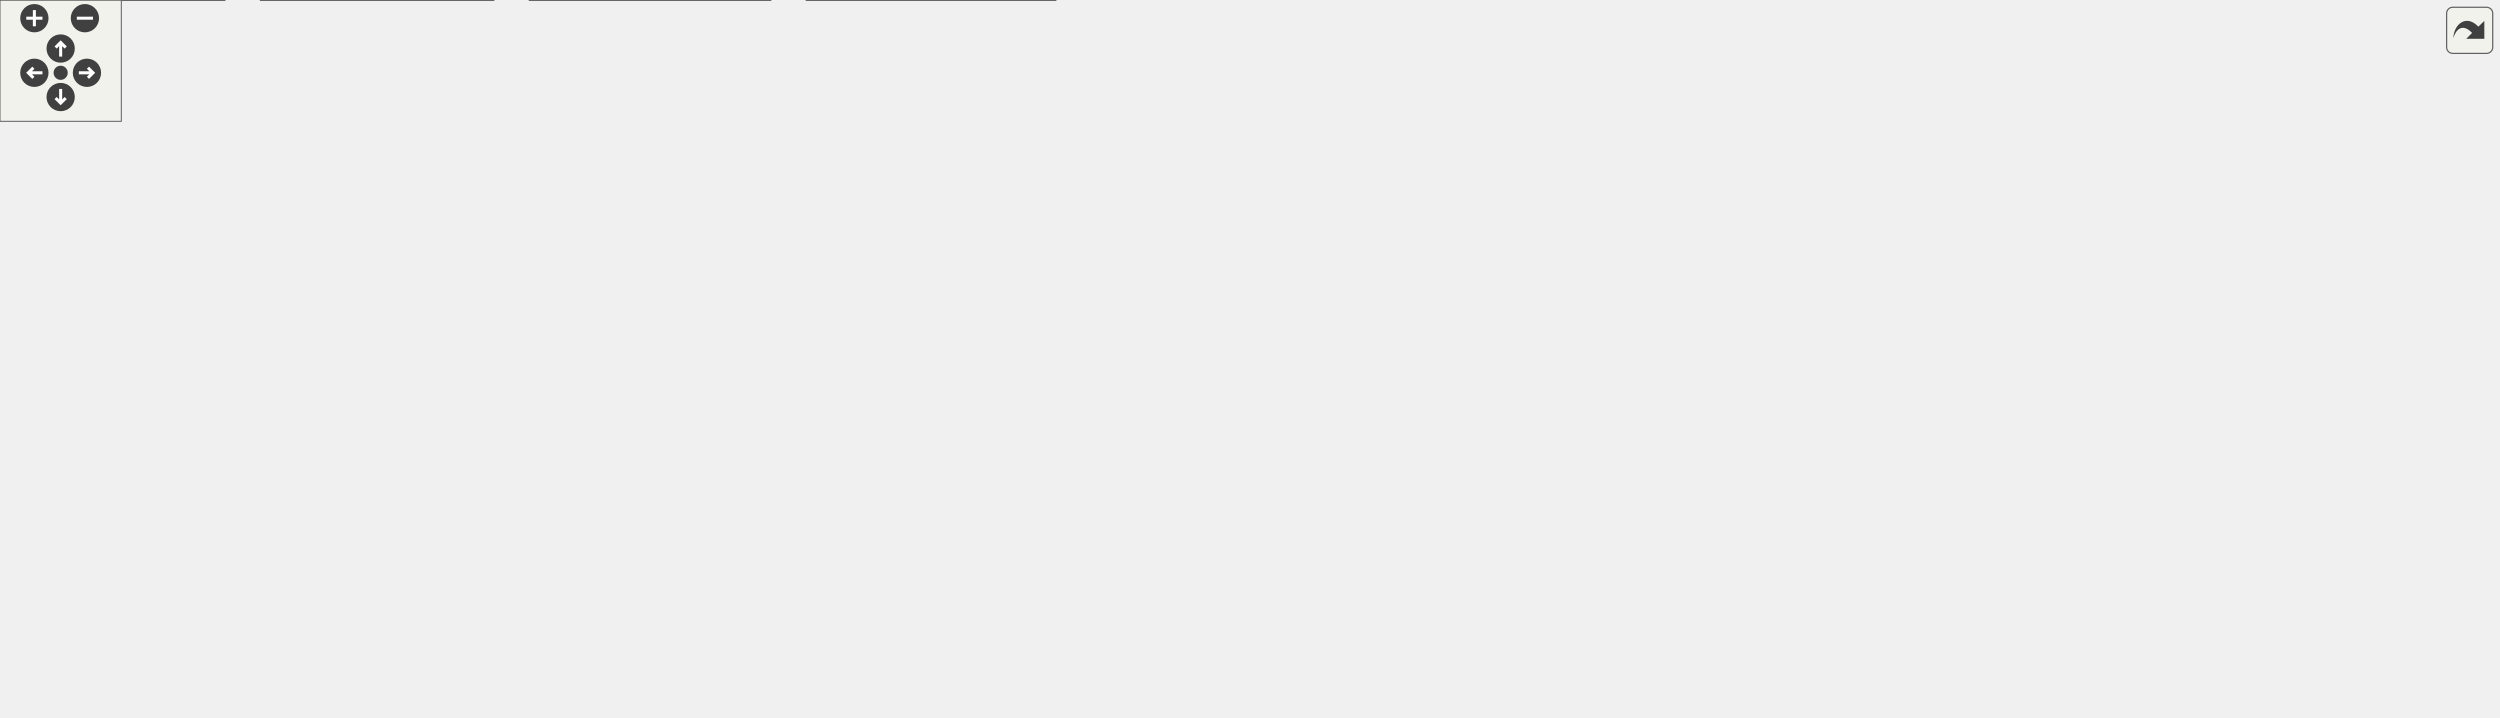
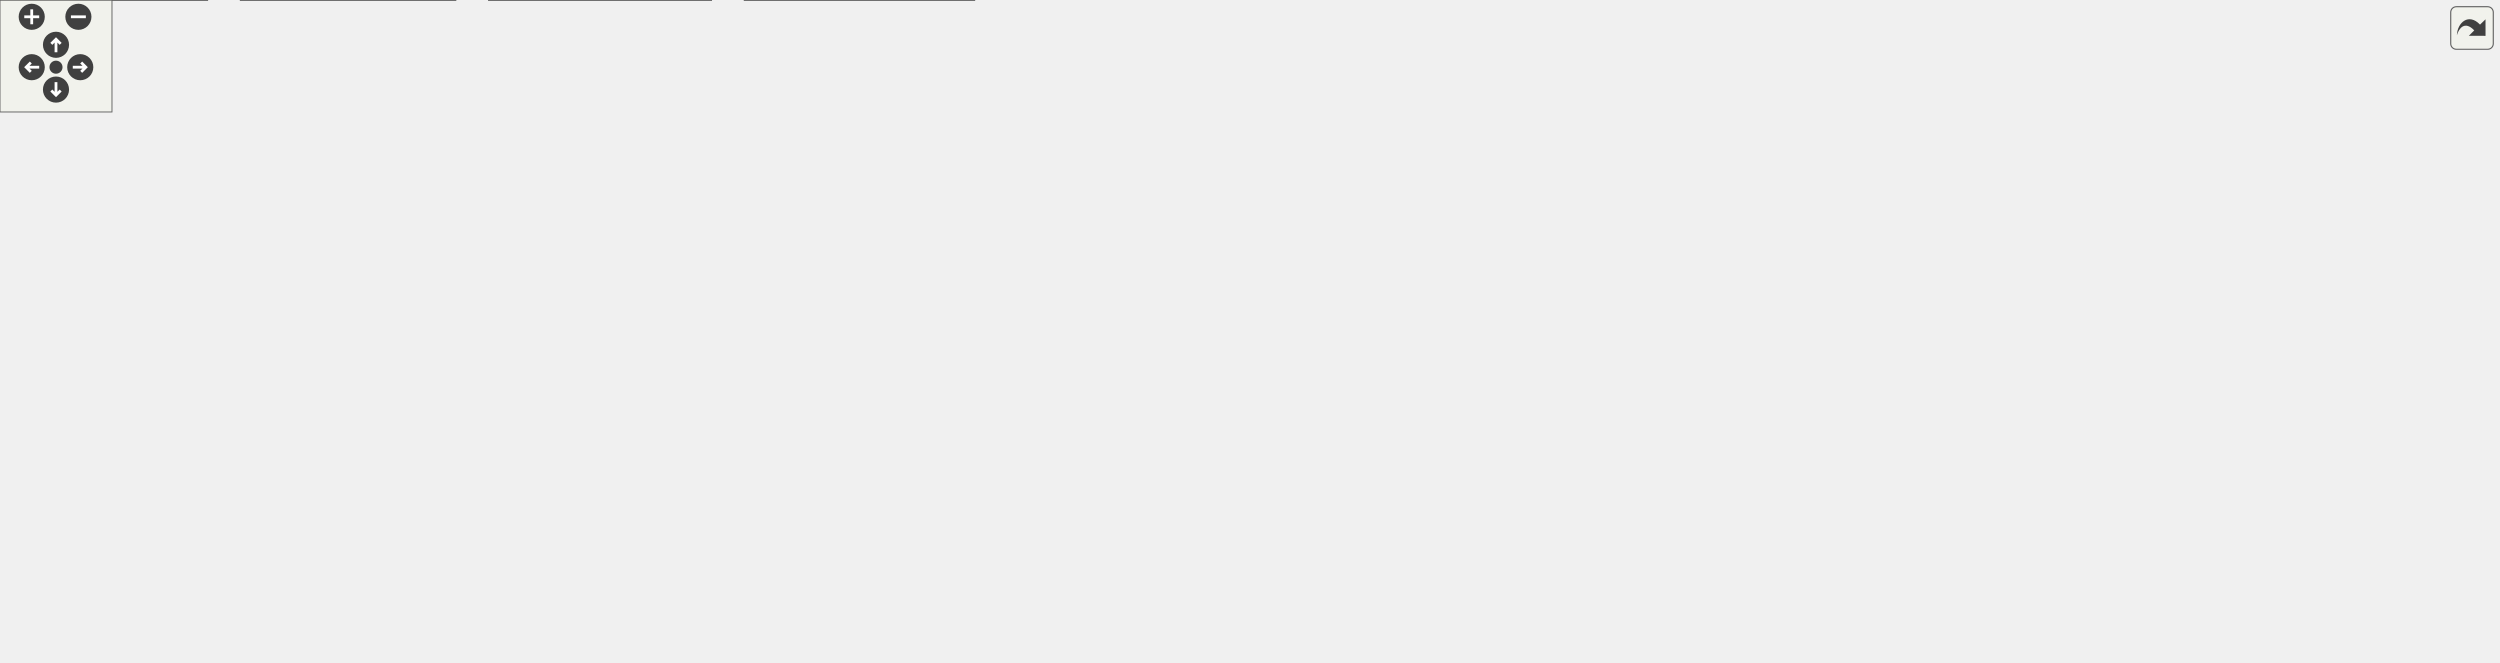
<svg xmlns="http://www.w3.org/2000/svg" xmlns:xlink="http://www.w3.org/1999/xlink" id="main" version="1.1" xml:space="preserve">
  <style type="text/css">
.edge:hover path { stroke: red; }
.edge:hover polygon { stroke: red; fill: red; }
</style>
  <defs>
    <circle id="rim" cx="0" cy="0" r="7" />
    <circle id="rim2" cx="0" cy="0" r="3.5" />
    <g id="zoomPlus">
      <use xlink:href="#rim" fill="#404040">
        <set attributeName="fill" to="#808080" begin="zoomplus.mouseover" end="zoomplus.mouseout" />
      </use>
      <path d="M-4,0h8M0,-4v8" fill="none" stroke="white" stroke-width="1.5" pointer-events="none" />
    </g>
    <g id="zoomMin">
      <use xlink:href="#rim" fill="#404040">
        <set attributeName="fill" to="#808080" begin="zoomminus.mouseover" end="zoomminus.mouseout" />
      </use>
      <path d="M-4,0h8" fill="none" stroke="white" stroke-width="1.5" pointer-events="none" />
    </g>
    <g id="dirArrow">
      <path fill="none" stroke="white" stroke-width="1.5" d="M0,-3.0v7 M-2.5,-0.5L0,-3.0L2.5,-0.5" />
    </g>
    <g id="resetDef">
      <use xlink:href="#rim2" fill="#404040">
        <set attributeName="fill" to="#808080" begin="reset.mouseover" end="reset.mouseout" />
      </use>
    </g>
  </defs>
  <svg id="graph" class="graph">
    <g id="viewport">
      <g id="node1" class="node">
        <g id="a_node1">
          <a xlink:title=" ">
-             <polygon fill="#999999" stroke="#666666" points="1073,-294 942,-294 942,-264 1073,-264 1073,-294" />
-             <text text-anchor="start" x="950" y="-282" font-family="Helvetica,sans-Serif" font-size="10.00">include/JSystem/JSupport</text>
-             <text text-anchor="middle" x="1007.5" y="-271" font-family="Helvetica,sans-Serif" font-size="10.00">/JSUIosBase.h</text>
+             <polygon fill="#999999" stroke="#666666" points="1176,-294 1045,-294 1045,-264 1176,-264 1176,-294" />
+             <text text-anchor="start" x="1053" y="-282" font-family="Helvetica,sans-Serif" font-size="10.00">include/JSystem/JSupport</text>
+             <text text-anchor="middle" x="1110.5" y="-271" font-family="Helvetica,sans-Serif" font-size="10.00">/JSUIosBase.h</text>
          </a>
        </g>
      </g>
      <g id="node2" class="node">
        <g id="a_node2">
          <a xlink:href="JSUInputStream_8h.html" target="_top" xlink:title=" ">
-             <polygon fill="white" stroke="#666666" points="1073,-228 942,-228 942,-198 1073,-198 1073,-228" />
-             <text text-anchor="start" x="950" y="-216" font-family="Helvetica,sans-Serif" font-size="10.00">include/JSystem/JSupport</text>
-             <text text-anchor="middle" x="1007.5" y="-205" font-family="Helvetica,sans-Serif" font-size="10.00">/JSUInputStream.h</text>
+             <polygon fill="white" stroke="#666666" points="1176,-228 1045,-228 1045,-198 1176,-198 1176,-228" />
+             <text text-anchor="start" x="1053" y="-216" font-family="Helvetica,sans-Serif" font-size="10.00">include/JSystem/JSupport</text>
+             <text text-anchor="middle" x="1110.5" y="-205" font-family="Helvetica,sans-Serif" font-size="10.00">/JSUInputStream.h</text>
          </a>
        </g>
      </g>
      <g id="edge1" class="edge">
-         <path fill="none" stroke="#63b8ff" d="M1007.5,-252.39C1007.5,-244.13 1007.5,-235.28 1007.5,-228.16" />
-         <polygon fill="#63b8ff" stroke="#63b8ff" points="1004,-252.28 1007.5,-262.28 1011,-252.28 1004,-252.28" />
+         <path fill="none" stroke="#63b8ff" d="M1110.5,-252.39C1110.5,-244.13 1110.5,-235.28 1110.5,-228.16" />
+         <polygon fill="#63b8ff" stroke="#63b8ff" points="1107,-252.28 1110.5,-262.28 1114,-252.28 1107,-252.28" />
      </g>
      <g id="node3" class="node">
        <g id="a_node3">
          <a xlink:href="JSURandomInputStream_8h.html" target="_top" xlink:title=" ">
-             <polygon fill="white" stroke="#666666" points="813.5,-162 677.5,-162 677.5,-132 813.5,-132 813.5,-162" />
-             <text text-anchor="start" x="685.5" y="-150" font-family="Helvetica,sans-Serif" font-size="10.00">include/JSystem/JSupport</text>
-             <text text-anchor="middle" x="745.5" y="-139" font-family="Helvetica,sans-Serif" font-size="10.00">/JSURandomInputStream.h</text>
+             <polygon fill="white" stroke="#666666" points="882.5,-162 746.5,-162 746.5,-132 882.5,-132 882.5,-162" />
+             <text text-anchor="start" x="754.5" y="-150" font-family="Helvetica,sans-Serif" font-size="10.00">include/JSystem/JSupport</text>
+             <text text-anchor="middle" x="814.5" y="-139" font-family="Helvetica,sans-Serif" font-size="10.00">/JSURandomInputStream.h</text>
          </a>
        </g>
      </g>
      <g id="edge2" class="edge">
-         <path fill="none" stroke="#63b8ff" d="M937.24,-194.84C895.73,-184.7 843.77,-172 804.41,-162.39" />
-         <polygon fill="#63b8ff" stroke="#63b8ff" points="936.36,-198.23 946.91,-197.2 938.02,-191.43 936.36,-198.23" />
-       </g>
-       <g id="node15" class="node">
-         <g id="a_node15">
-           <a xlink:href="JSUInputStream_8cpp.html" target="_top" xlink:title=" ">
-             <polygon fill="white" stroke="#666666" points="1144,-96 1029,-96 1029,-66 1144,-66 1144,-96" />
-             <text text-anchor="start" x="1037" y="-84" font-family="Helvetica,sans-Serif" font-size="10.00">libs/JSystem/JSupport</text>
-             <text text-anchor="middle" x="1086.5" y="-73" font-family="Helvetica,sans-Serif" font-size="10.00">/JSUInputStream.cpp</text>
-           </a>
-         </g>
-       </g>
-       <g id="edge16" class="edge">
-         <path fill="none" stroke="#63b8ff" d="M990.06,-188.21C980.14,-171.54 971.66,-149.24 982.5,-132 993.06,-115.21 1011,-103.93 1029.04,-96.41" />
-         <polygon fill="#63b8ff" stroke="#63b8ff" points="987.06,-190.02 995.44,-196.5 992.94,-186.21 987.06,-190.02" />
+         <path fill="none" stroke="#63b8ff" d="M1033.73,-195.4C986.58,-185.21 926.78,-172.28 881.55,-162.5" />
+         <polygon fill="#63b8ff" stroke="#63b8ff" points="1032.81,-198.78 1043.33,-197.48 1034.29,-191.94 1032.81,-198.78" />
      </g>
      <g id="node16" class="node">
        <g id="a_node16">
-           <a xlink:href="J2DManage_8cpp.html" target="_top" xlink:title=" ">
-             <polygon fill="white" stroke="#666666" points="1111,-162 992,-162 992,-132 1111,-132 1111,-162" />
-             <text text-anchor="start" x="1000" y="-150" font-family="Helvetica,sans-Serif" font-size="10.00">libs/JSystem/J2DGraph</text>
-             <text text-anchor="middle" x="1051.5" y="-139" font-family="Helvetica,sans-Serif" font-size="10.00">/J2DManage.cpp</text>
-           </a>
-         </g>
-       </g>
-       <g id="edge15" class="edge">
-         <path fill="none" stroke="#63b8ff" d="M1023.73,-188.39C1029.78,-179.59 1036.47,-169.86 1041.76,-162.16" />
-         <polygon fill="#63b8ff" stroke="#63b8ff" points="1020.9,-186.33 1018.12,-196.55 1026.67,-190.29 1020.9,-186.33" />
+           <a xlink:href="JSUInputStream_8cpp.html" target="_top" xlink:title=" ">
+             <polygon fill="white" stroke="#666666" points="1281,-96 1166,-96 1166,-66 1281,-66 1281,-96" />
+             <text text-anchor="start" x="1174" y="-84" font-family="Helvetica,sans-Serif" font-size="10.00">libs/JSystem/JSupport</text>
+             <text text-anchor="middle" x="1223.5" y="-73" font-family="Helvetica,sans-Serif" font-size="10.00">/JSUInputStream.cpp</text>
+           </a>
+         </g>
+       </g>
+       <g id="edge17" class="edge">
+         <path fill="none" stroke="#63b8ff" d="M1092.83,-188.34C1082.53,-171.45 1073.7,-148.83 1085.5,-132 1095.27,-118.07 1132.38,-105.07 1165.65,-95.82" />
+         <polygon fill="#63b8ff" stroke="#63b8ff" points="1089.64,-189.86 1098.07,-196.28 1095.48,-186 1089.64,-189.86" />
      </g>
      <g id="node17" class="node">
        <g id="a_node17">
+           <a xlink:href="J2DManage_8cpp.html" target="_top" xlink:title=" ">
+             <polygon fill="white" stroke="#666666" points="1214,-162 1095,-162 1095,-132 1214,-132 1214,-162" />
+             <text text-anchor="start" x="1103" y="-150" font-family="Helvetica,sans-Serif" font-size="10.00">libs/JSystem/J2DGraph</text>
+             <text text-anchor="middle" x="1154.5" y="-139" font-family="Helvetica,sans-Serif" font-size="10.00">/J2DManage.cpp</text>
+           </a>
+         </g>
+       </g>
+       <g id="edge16" class="edge">
+         <path fill="none" stroke="#63b8ff" d="M1126.73,-188.39C1132.78,-179.59 1139.47,-169.86 1144.76,-162.16" />
+         <polygon fill="#63b8ff" stroke="#63b8ff" points="1123.9,-186.33 1121.12,-196.55 1129.67,-190.29 1123.9,-186.33" />
+       </g>
+       <g id="node18" class="node">
+         <g id="a_node18">
          <a xlink:href="JUTResource_8cpp.html" target="_top" xlink:title=" ">
-             <polygon fill="white" stroke="#666666" points="1235.5,-162 1129.5,-162 1129.5,-132 1235.5,-132 1235.5,-162" />
-             <text text-anchor="start" x="1137.5" y="-150" font-family="Helvetica,sans-Serif" font-size="10.00">libs/JSystem/JUtility</text>
-             <text text-anchor="middle" x="1182.5" y="-139" font-family="Helvetica,sans-Serif" font-size="10.00">/JUTResource.cpp</text>
-           </a>
-         </g>
-       </g>
-       <g id="edge17" class="edge">
-         <path fill="none" stroke="#63b8ff" d="M1057.25,-193.8C1084.45,-183.86 1117.67,-171.71 1143.06,-162.43" />
-         <polygon fill="#63b8ff" stroke="#63b8ff" points="1056.38,-190.4 1048.19,-197.12 1058.79,-196.97 1056.38,-190.4" />
+             <polygon fill="white" stroke="#666666" points="1338.5,-162 1232.5,-162 1232.5,-132 1338.5,-132 1338.5,-162" />
+             <text text-anchor="start" x="1240.5" y="-150" font-family="Helvetica,sans-Serif" font-size="10.00">libs/JSystem/JUtility</text>
+             <text text-anchor="middle" x="1285.5" y="-139" font-family="Helvetica,sans-Serif" font-size="10.00">/JUTResource.cpp</text>
+           </a>
+         </g>
+       </g>
+       <g id="edge18" class="edge">
+         <path fill="none" stroke="#63b8ff" d="M1160.25,-193.8C1187.45,-183.86 1220.67,-171.71 1246.06,-162.43" />
+         <polygon fill="#63b8ff" stroke="#63b8ff" points="1159.38,-190.4 1151.19,-197.12 1161.79,-196.97 1159.38,-190.4" />
      </g>
      <g id="node4" class="node">
        <g id="a_node4">
          <a xlink:href="JSUFileStream_8h.html" target="_top" xlink:title=" ">
            <polygon fill="white" stroke="#666666" points="252,-96 121,-96 121,-66 252,-66 252,-96" />
            <text text-anchor="start" x="129" y="-84" font-family="Helvetica,sans-Serif" font-size="10.00">include/JSystem/JSupport</text>
            <text text-anchor="middle" x="186.5" y="-73" font-family="Helvetica,sans-Serif" font-size="10.00">/JSUFileStream.h</text>
          </a>
        </g>
      </g>
      <g id="edge3" class="edge">
-         <path fill="none" stroke="#63b8ff" d="M666.11,-136.91C555.06,-124.2 355.38,-101.34 252.21,-89.52" />
-         <polygon fill="#63b8ff" stroke="#63b8ff" points="665.4,-140.35 675.73,-138.01 666.19,-133.4 665.4,-140.35" />
+         <path fill="none" stroke="#63b8ff" d="M734.84,-137.94C637.53,-128.08 467.92,-110.87 322.5,-96 299.6,-93.66 274.52,-91.08 252.21,-88.78" />
+         <polygon fill="#63b8ff" stroke="#63b8ff" points="734.24,-141.39 744.54,-138.92 734.95,-134.43 734.24,-141.39" />
      </g>
      <g id="node7" class="node">
        <g id="a_node7">
          <a xlink:href="JSUMemoryStream_8h.html" target="_top" xlink:title=" ">
            <polygon fill="white" stroke="#666666" points="463,-96 332,-96 332,-66 463,-66 463,-96" />
            <text text-anchor="start" x="340" y="-84" font-family="Helvetica,sans-Serif" font-size="10.00">include/JSystem/JSupport</text>
            <text text-anchor="middle" x="397.5" y="-73" font-family="Helvetica,sans-Serif" font-size="10.00">/JSUMemoryStream.h</text>
          </a>
        </g>
      </g>
      <g id="edge6" class="edge">
-         <path fill="none" stroke="#63b8ff" d="M666.05,-131.64C611.34,-121.72 536.99,-108.17 471.5,-96 468.8,-95.5 466.05,-94.98 463.26,-94.46" />
-         <polygon fill="#63b8ff" stroke="#63b8ff" points="665.12,-135.03 675.58,-133.37 666.37,-128.14 665.12,-135.03" />
+         <path fill="none" stroke="#63b8ff" d="M734.73,-135.34C665.12,-125.81 561.46,-111.06 471.5,-96 468.79,-95.55 466.03,-95.07 463.24,-94.59" />
+         <polygon fill="#63b8ff" stroke="#63b8ff" points="734.15,-138.8 744.54,-136.68 735.1,-131.86 734.15,-138.8" />
      </g>
      <g id="node11" class="node">
        <g id="a_node11">
          <a xlink:href="J2DPane_8cpp.html" target="_top" xlink:title=" ">
            <polygon fill="white" stroke="#666666" points="600,-96 481,-96 481,-66 600,-66 600,-96" />
            <text text-anchor="start" x="489" y="-84" font-family="Helvetica,sans-Serif" font-size="10.00">libs/JSystem/J2DGraph</text>
            <text text-anchor="middle" x="540.5" y="-73" font-family="Helvetica,sans-Serif" font-size="10.00">/J2DPane.cpp</text>
          </a>
        </g>
      </g>
      <g id="edge10" class="edge">
-         <path fill="none" stroke="#63b8ff" d="M688.65,-128.25C656.49,-118.21 616.8,-105.82 586.59,-96.39" />
-         <polygon fill="#63b8ff" stroke="#63b8ff" points="687.2,-131.47 697.79,-131.11 689.29,-124.79 687.2,-131.47" />
+         <path fill="none" stroke="#63b8ff" d="M741.7,-128.99C697.51,-118.67 641.81,-105.66 600.23,-95.95" />
+         <polygon fill="#63b8ff" stroke="#63b8ff" points="740.66,-132.35 751.19,-131.21 742.25,-125.53 740.66,-132.35" />
      </g>
      <g id="node12" class="node">
        <g id="a_node12">
-           <a xlink:href="J2DTextBox_8cpp.html" target="_top" xlink:title=" ">
+           <a xlink:href="J2DPictureEx_8cpp.html" target="_top" xlink:title=" ">
            <polygon fill="white" stroke="#666666" points="737,-96 618,-96 618,-66 737,-66 737,-96" />
            <text text-anchor="start" x="626" y="-84" font-family="Helvetica,sans-Serif" font-size="10.00">libs/JSystem/J2DGraph</text>
-             <text text-anchor="middle" x="677.5" y="-73" font-family="Helvetica,sans-Serif" font-size="10.00">/J2DTextBox.cpp</text>
+             <text text-anchor="middle" x="677.5" y="-73" font-family="Helvetica,sans-Serif" font-size="10.00">/J2DPictureEx.cpp</text>
          </a>
        </g>
      </g>
      <g id="edge11" class="edge">
-         <path fill="none" stroke="#63b8ff" d="M722.22,-124.09C712.4,-114.85 701.26,-104.36 692.55,-96.16" />
-         <polygon fill="#63b8ff" stroke="#63b8ff" points="719.63,-126.45 729.31,-130.76 724.42,-121.36 719.63,-126.45" />
+         <path fill="none" stroke="#63b8ff" d="M773.52,-126.86C752.54,-117.05 727.42,-105.32 708.14,-96.31" />
+         <polygon fill="#63b8ff" stroke="#63b8ff" points="771.84,-129.94 782.38,-131 774.8,-123.59 771.84,-129.94" />
      </g>
      <g id="node13" class="node">
        <g id="a_node13">
-           <a xlink:href="J2DTextBoxEx_8cpp.html" target="_top" xlink:title=" ">
+           <a xlink:href="J2DTextBox_8cpp.html" target="_top" xlink:title=" ">
            <polygon fill="white" stroke="#666666" points="874,-96 755,-96 755,-66 874,-66 874,-96" />
            <text text-anchor="start" x="763" y="-84" font-family="Helvetica,sans-Serif" font-size="10.00">libs/JSystem/J2DGraph</text>
-             <text text-anchor="middle" x="814.5" y="-73" font-family="Helvetica,sans-Serif" font-size="10.00">/J2DTextBoxEx.cpp</text>
+             <text text-anchor="middle" x="814.5" y="-73" font-family="Helvetica,sans-Serif" font-size="10.00">/J2DTextBox.cpp</text>
          </a>
        </g>
      </g>
      <g id="edge12" class="edge">
-         <path fill="none" stroke="#63b8ff" d="M769.12,-124.09C779.09,-114.85 790.39,-104.36 799.23,-96.16" />
-         <polygon fill="#63b8ff" stroke="#63b8ff" points="766.87,-121.4 761.92,-130.77 771.63,-126.53 766.87,-121.4" />
+         <path fill="none" stroke="#63b8ff" d="M814.5,-120.39C814.5,-112.13 814.5,-103.28 814.5,-96.16" />
+         <polygon fill="#63b8ff" stroke="#63b8ff" points="811,-120.28 814.5,-130.28 818,-120.28 811,-120.28" />
      </g>
      <g id="node14" class="node">
        <g id="a_node14">
-           <a xlink:href="J2DWindow_8cpp.html" target="_top" xlink:title=" ">
+           <a xlink:href="J2DTextBoxEx_8cpp.html" target="_top" xlink:title=" ">
            <polygon fill="white" stroke="#666666" points="1011,-96 892,-96 892,-66 1011,-66 1011,-96" />
            <text text-anchor="start" x="900" y="-84" font-family="Helvetica,sans-Serif" font-size="10.00">libs/JSystem/J2DGraph</text>
-             <text text-anchor="middle" x="951.5" y="-73" font-family="Helvetica,sans-Serif" font-size="10.00">/J2DWindow.cpp</text>
+             <text text-anchor="middle" x="951.5" y="-73" font-family="Helvetica,sans-Serif" font-size="10.00">/J2DTextBoxEx.cpp</text>
          </a>
        </g>
      </g>
      <g id="edge13" class="edge">
-         <path fill="none" stroke="#63b8ff" d="M802.63,-128.25C834.95,-118.21 874.83,-105.82 905.18,-96.39" />
-         <polygon fill="#63b8ff" stroke="#63b8ff" points="801.94,-124.8 793.43,-131.11 804.02,-131.48 801.94,-124.8" />
+         <path fill="none" stroke="#63b8ff" d="M855.48,-126.86C876.46,-117.05 901.58,-105.32 920.86,-96.31" />
+         <polygon fill="#63b8ff" stroke="#63b8ff" points="854.2,-123.59 846.62,-131 857.16,-129.94 854.2,-123.59" />
+       </g>
+       <g id="node15" class="node">
+         <g id="a_node15">
+           <a xlink:href="J2DWindow_8cpp.html" target="_top" xlink:title=" ">
+             <polygon fill="white" stroke="#666666" points="1148,-96 1029,-96 1029,-66 1148,-66 1148,-96" />
+             <text text-anchor="start" x="1037" y="-84" font-family="Helvetica,sans-Serif" font-size="10.00">libs/JSystem/J2DGraph</text>
+             <text text-anchor="middle" x="1088.5" y="-73" font-family="Helvetica,sans-Serif" font-size="10.00">/J2DWindow.cpp</text>
+           </a>
+         </g>
      </g>
      <g id="edge14" class="edge">
-         <path fill="none" stroke="#63b8ff" d="M825.05,-132.17C880.03,-122.46 954.8,-108.94 1020.5,-96 1023.14,-95.48 1025.84,-94.94 1028.57,-94.39" />
-         <polygon fill="#63b8ff" stroke="#63b8ff" points="824.71,-128.68 815.47,-133.86 825.92,-135.57 824.71,-128.68" />
+         <path fill="none" stroke="#63b8ff" d="M887.3,-128.99C931.49,-118.67 987.19,-105.66 1028.77,-95.95" />
+         <polygon fill="#63b8ff" stroke="#63b8ff" points="886.75,-125.53 877.81,-131.21 888.34,-132.35 886.75,-125.53" />
+       </g>
+       <g id="edge15" class="edge">
+         <path fill="none" stroke="#63b8ff" d="M894.03,-135.88C963.69,-126.67 1067.58,-112.07 1157.5,-96 1160.15,-95.53 1162.86,-95.02 1165.59,-94.5" />
+         <polygon fill="#63b8ff" stroke="#63b8ff" points="893.67,-132.4 884.22,-137.17 894.59,-139.34 893.67,-132.4" />
      </g>
      <g id="node5" class="node">
        <g id="a_node5">
          <a xlink:href="JKRAramStream_8cpp.html" target="_top" xlink:title=" ">
            <polygon fill="white" stroke="#666666" points="111,-30 0,-30 0,0 111,0 111,-30" />
            <text text-anchor="start" x="8" y="-18" font-family="Helvetica,sans-Serif" font-size="10.00">libs/JSystem/JKernel</text>
            <text text-anchor="middle" x="55.5" y="-7" font-family="Helvetica,sans-Serif" font-size="10.00">/JKRAramStream.cpp</text>
          </a>
        </g>
      </g>
      <g id="edge4" class="edge">
        <path fill="none" stroke="#63b8ff" d="M146.77,-60.59C126.81,-50.84 103.07,-39.24 84.8,-30.31" />
        <polygon fill="#63b8ff" stroke="#63b8ff" points="145.22,-63.73 155.74,-64.97 148.29,-57.44 145.22,-63.73" />
      </g>
      <g id="node6" class="node">
        <g id="a_node6">
          <a xlink:href="JSUFileStream_8cpp.html" target="_top" xlink:title=" ">
            <polygon fill="white" stroke="#666666" points="244,-30 129,-30 129,0 244,0 244,-30" />
            <text text-anchor="start" x="137" y="-18" font-family="Helvetica,sans-Serif" font-size="10.00">libs/JSystem/JSupport</text>
            <text text-anchor="middle" x="186.5" y="-7" font-family="Helvetica,sans-Serif" font-size="10.00">/JSUFileStream.cpp</text>
          </a>
        </g>
      </g>
      <g id="edge5" class="edge">
        <path fill="none" stroke="#63b8ff" d="M186.5,-54.39C186.5,-46.13 186.5,-37.28 186.5,-30.16" />
        <polygon fill="#63b8ff" stroke="#63b8ff" points="183,-54.28 186.5,-64.28 190,-54.28 183,-54.28" />
      </g>
      <g id="node8" class="node">
        <g id="a_node8">
          <a xlink:href="J2DScreen_8cpp.html" target="_top" xlink:title=" ">
            <polygon fill="white" stroke="#666666" points="381,-30 262,-30 262,0 381,0 381,-30" />
            <text text-anchor="start" x="270" y="-18" font-family="Helvetica,sans-Serif" font-size="10.00">libs/JSystem/J2DGraph</text>
            <text text-anchor="middle" x="321.5" y="-7" font-family="Helvetica,sans-Serif" font-size="10.00">/J2DScreen.cpp</text>
          </a>
        </g>
      </g>
      <g id="edge7" class="edge">
        <path fill="none" stroke="#63b8ff" d="M371.88,-58.42C360.91,-49.18 348.39,-38.65 338.58,-30.39" />
        <polygon fill="#63b8ff" stroke="#63b8ff" points="369.57,-61.06 379.48,-64.82 374.08,-55.7 369.57,-61.06" />
      </g>
      <g id="node9" class="node">
        <g id="a_node9">
          <a xlink:href="JSUMemoryStream_8cpp.html" target="_top" xlink:title=" ">
            <polygon fill="white" stroke="#666666" points="522,-30 399,-30 399,0 522,0 522,-30" />
            <text text-anchor="start" x="407" y="-18" font-family="Helvetica,sans-Serif" font-size="10.00">libs/JSystem/JSupport</text>
            <text text-anchor="middle" x="460.5" y="-7" font-family="Helvetica,sans-Serif" font-size="10.00">/JSUMemoryStream.cpp</text>
          </a>
        </g>
      </g>
      <g id="edge8" class="edge">
        <path fill="none" stroke="#63b8ff" d="M419.35,-57.81C428.37,-48.64 438.57,-38.28 446.56,-30.16" />
        <polygon fill="#63b8ff" stroke="#63b8ff" points="417.06,-55.14 412.54,-64.72 422.05,-60.05 417.06,-55.14" />
      </g>
      <g id="node10" class="node">
        <g id="a_node10">
          <a xlink:href="d__pane__class_8cpp.html" target="_top" xlink:title=" ">
            <polygon fill="white" stroke="#666666" points="683,-24.5 540,-24.5 540,-5.5 683,-5.5 683,-24.5" />
            <text text-anchor="middle" x="611.5" y="-12.5" font-family="Helvetica,sans-Serif" font-size="10.00">src/d/pane/d_pane_class.cpp</text>
          </a>
        </g>
      </g>
      <g id="edge9" class="edge">
        <path fill="none" stroke="#63b8ff" d="M456.63,-62.32C497.18,-50.19 549.29,-34.61 581.53,-24.96" />
        <polygon fill="#63b8ff" stroke="#63b8ff" points="455.82,-58.91 447.24,-65.12 457.83,-65.61 455.82,-58.91" />
      </g>
    </g>
  </svg>
  <g id="navigator" transform="translate(0 0)" fill="#404254">
    <rect fill="#f2f5e9" fill-opacity="0.5" stroke="#606060" stroke-width=".5" x="0" y="0" width="60" height="60" />
    <use id="zoomplus" xlink:href="#zoomPlus" x="17" y="9" />
    <use id="zoomminus" xlink:href="#zoomMin" x="42" y="9" />
    <use id="reset" xlink:href="#resetDef" x="30" y="36" />
    <g id="arrowUp" xlink:href="#dirArrow" transform="translate(30 24)">
      <use xlink:href="#rim" fill="#404040">
        <set attributeName="fill" to="#808080" begin="arrowUp.mouseover" end="arrowUp.mouseout" />
      </use>
      <path fill="none" stroke="white" stroke-width="1.5" d="M0,-3.0v7 M-2.5,-0.5L0,-3.0L2.5,-0.5" />
    </g>
    <g id="arrowRight" xlink:href="#dirArrow" transform="rotate(90) translate(36 -43)">
      <use xlink:href="#rim" fill="#404040">
        <set attributeName="fill" to="#808080" begin="arrowRight.mouseover" end="arrowRight.mouseout" />
      </use>
      <path fill="none" stroke="white" stroke-width="1.5" d="M0,-3.0v7 M-2.5,-0.5L0,-3.0L2.5,-0.5" />
    </g>
    <g id="arrowDown" xlink:href="#dirArrow" transform="rotate(180) translate(-30 -48)">
      <use xlink:href="#rim" fill="#404040">
        <set attributeName="fill" to="#808080" begin="arrowDown.mouseover" end="arrowDown.mouseout" />
      </use>
      <path fill="none" stroke="white" stroke-width="1.5" d="M0,-3.0v7 M-2.5,-0.5L0,-3.0L2.5,-0.5" />
    </g>
    <g id="arrowLeft" xlink:href="#dirArrow" transform="rotate(270) translate(-36 17)">
      <use xlink:href="#rim" fill="#404040">
        <set attributeName="fill" to="#808080" begin="arrowLeft.mouseover" end="arrowLeft.mouseout" />
      </use>
      <path fill="none" stroke="white" stroke-width="1.5" d="M0,-3.0v7 M-2.5,-0.5L0,-3.0L2.5,-0.5" />
    </g>
  </g>
  <svg viewBox="0 0 15 15" width="100%" height="30px" preserveAspectRatio="xMaxYMin meet">
    <g id="arrow_out" transform="scale(0.3 0.3)">
      <a xlink:href="JSUIosBase_8h__dep__incl_org.svg" target="_base">
        <rect id="button" ry="5" rx="5" y="6" x="6" height="38" width="38" fill="#f2f5e9" fill-opacity="0.5" stroke="#606060" stroke-width="1.0" />
        <path id="arrow" d="M 11.5,31.437 C 11.94,20.098 22.043,11.323 32.159,21.979 L 37.069,17.246 C 37.069,17.246 37.088,32 37.088,32 L 22.16,31.978 C 22.16,31.978 26.998,27.14 26.998,27.14 C 18.529,18.264 13.292,25.23 11.5,31.437 z" style="fill:#404040;" />
      </a>
    </g>
  </svg>
</svg>
